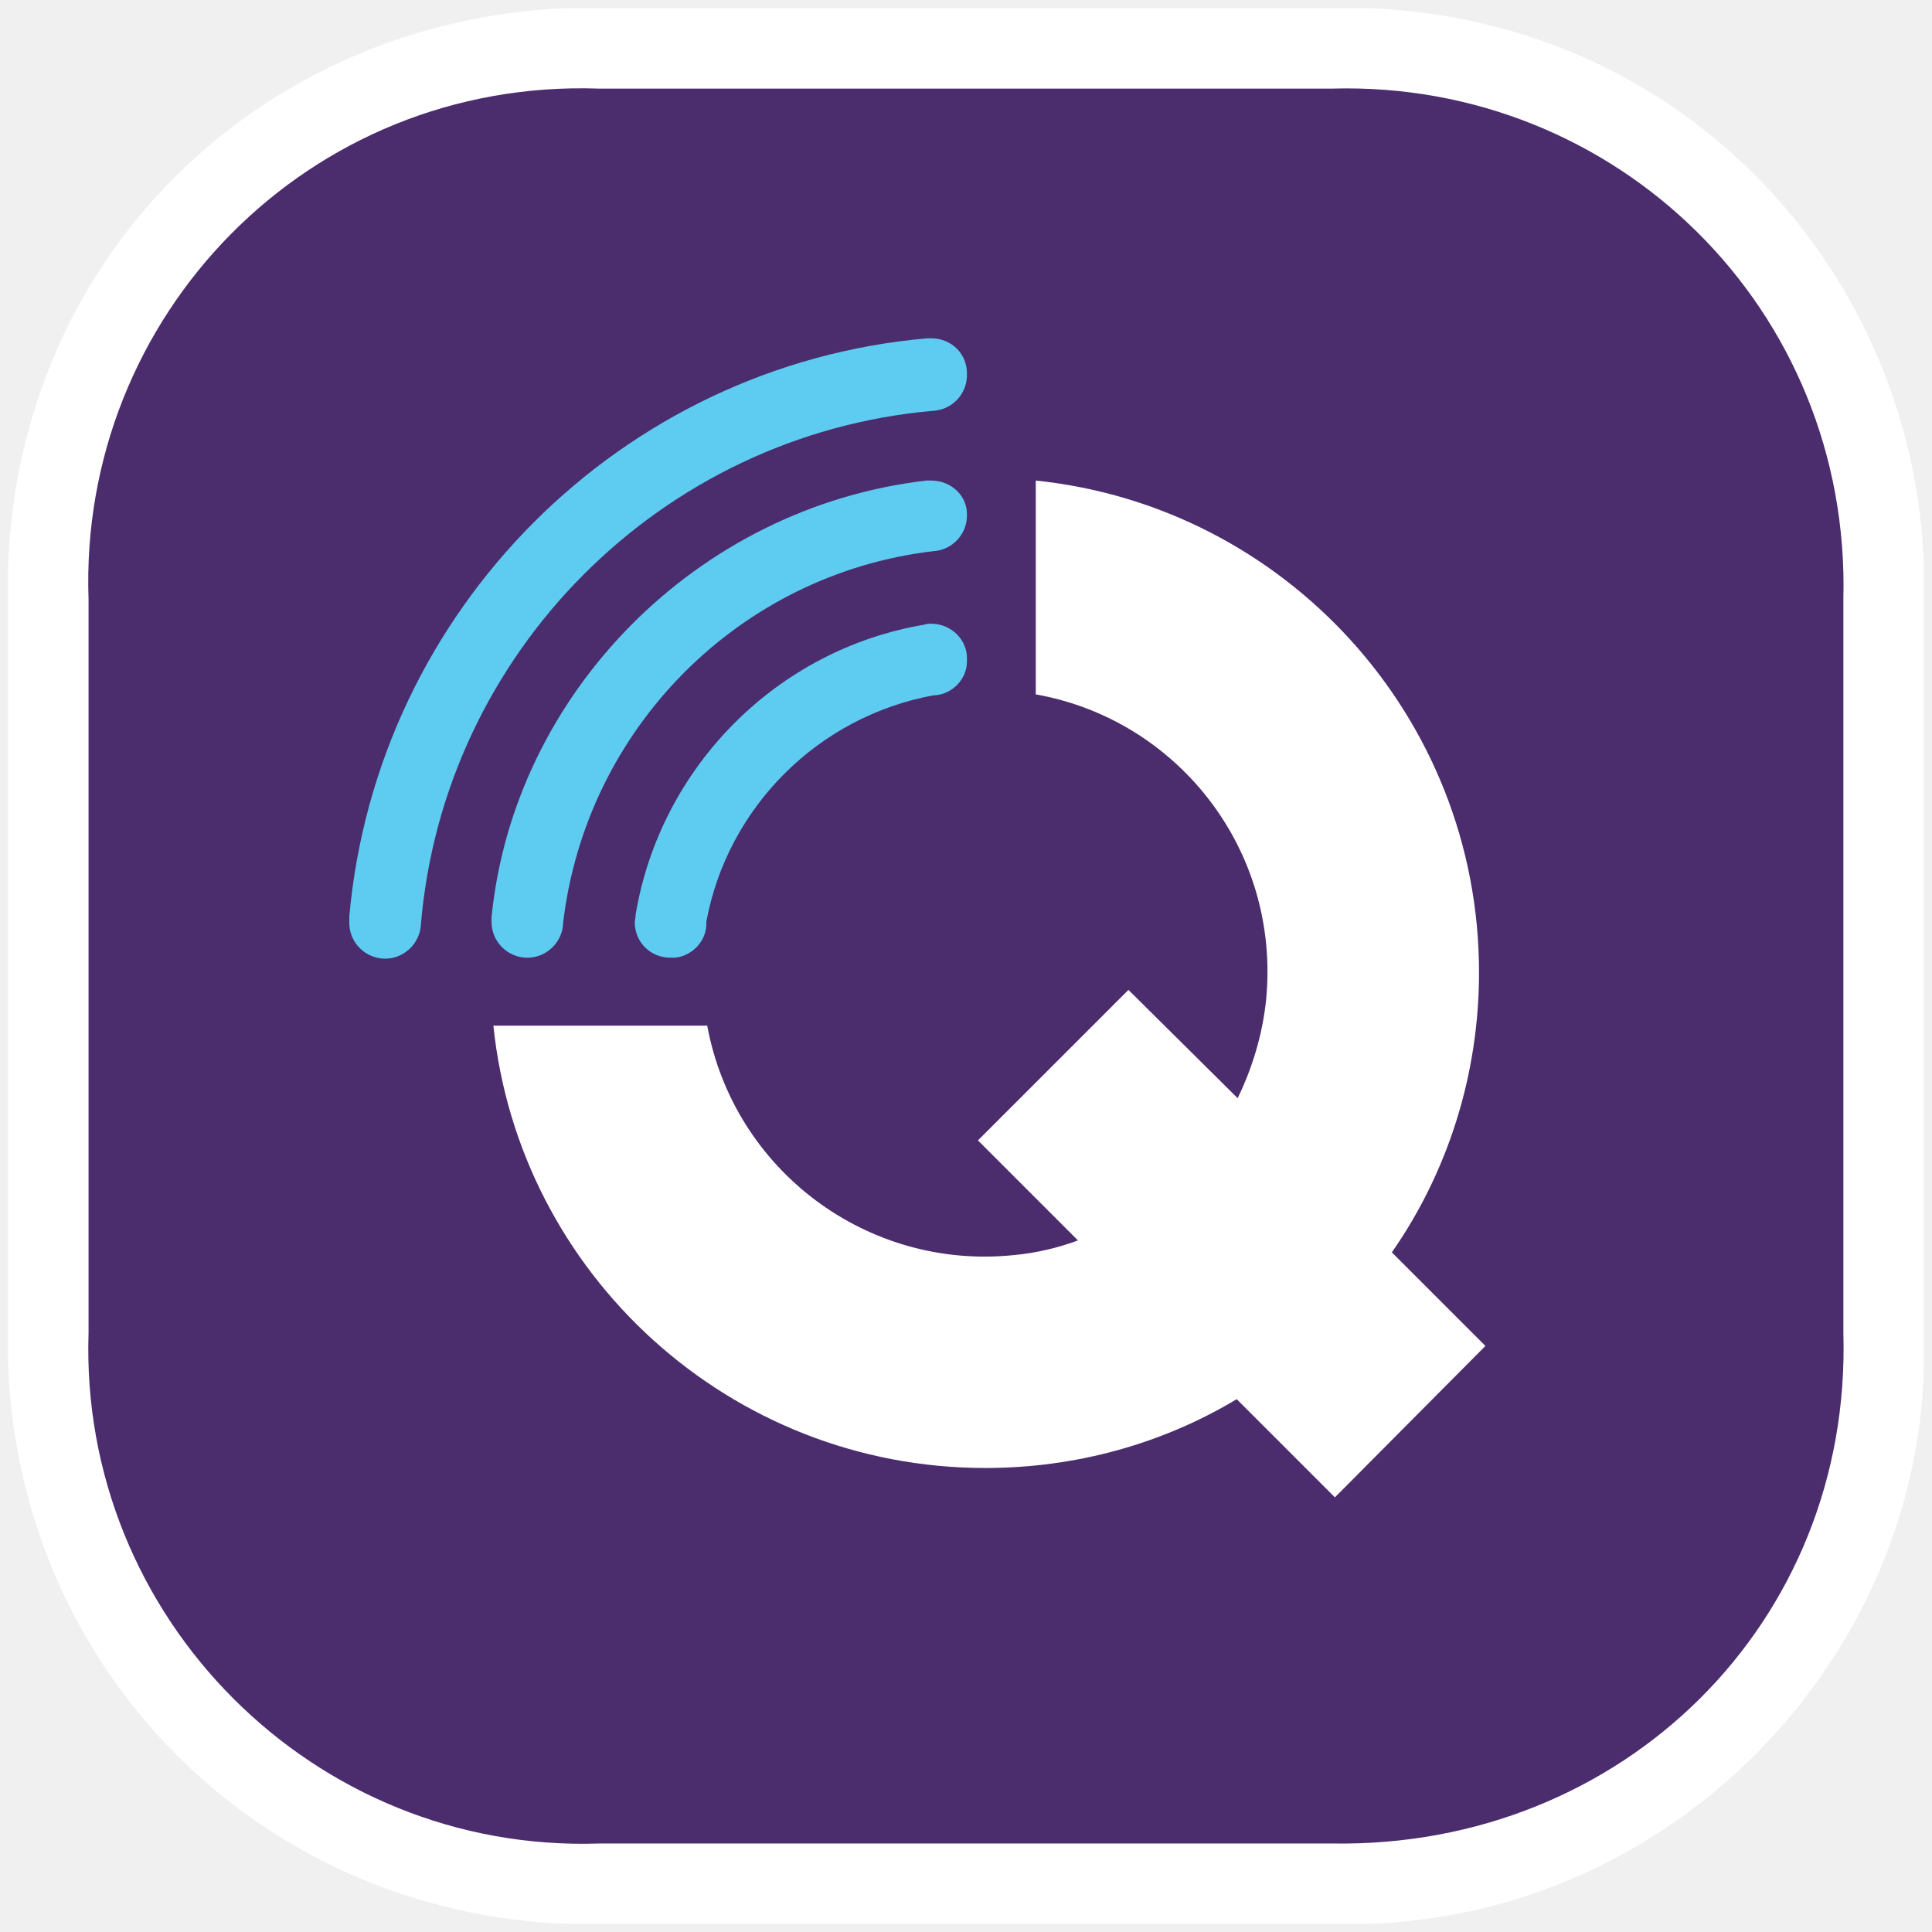
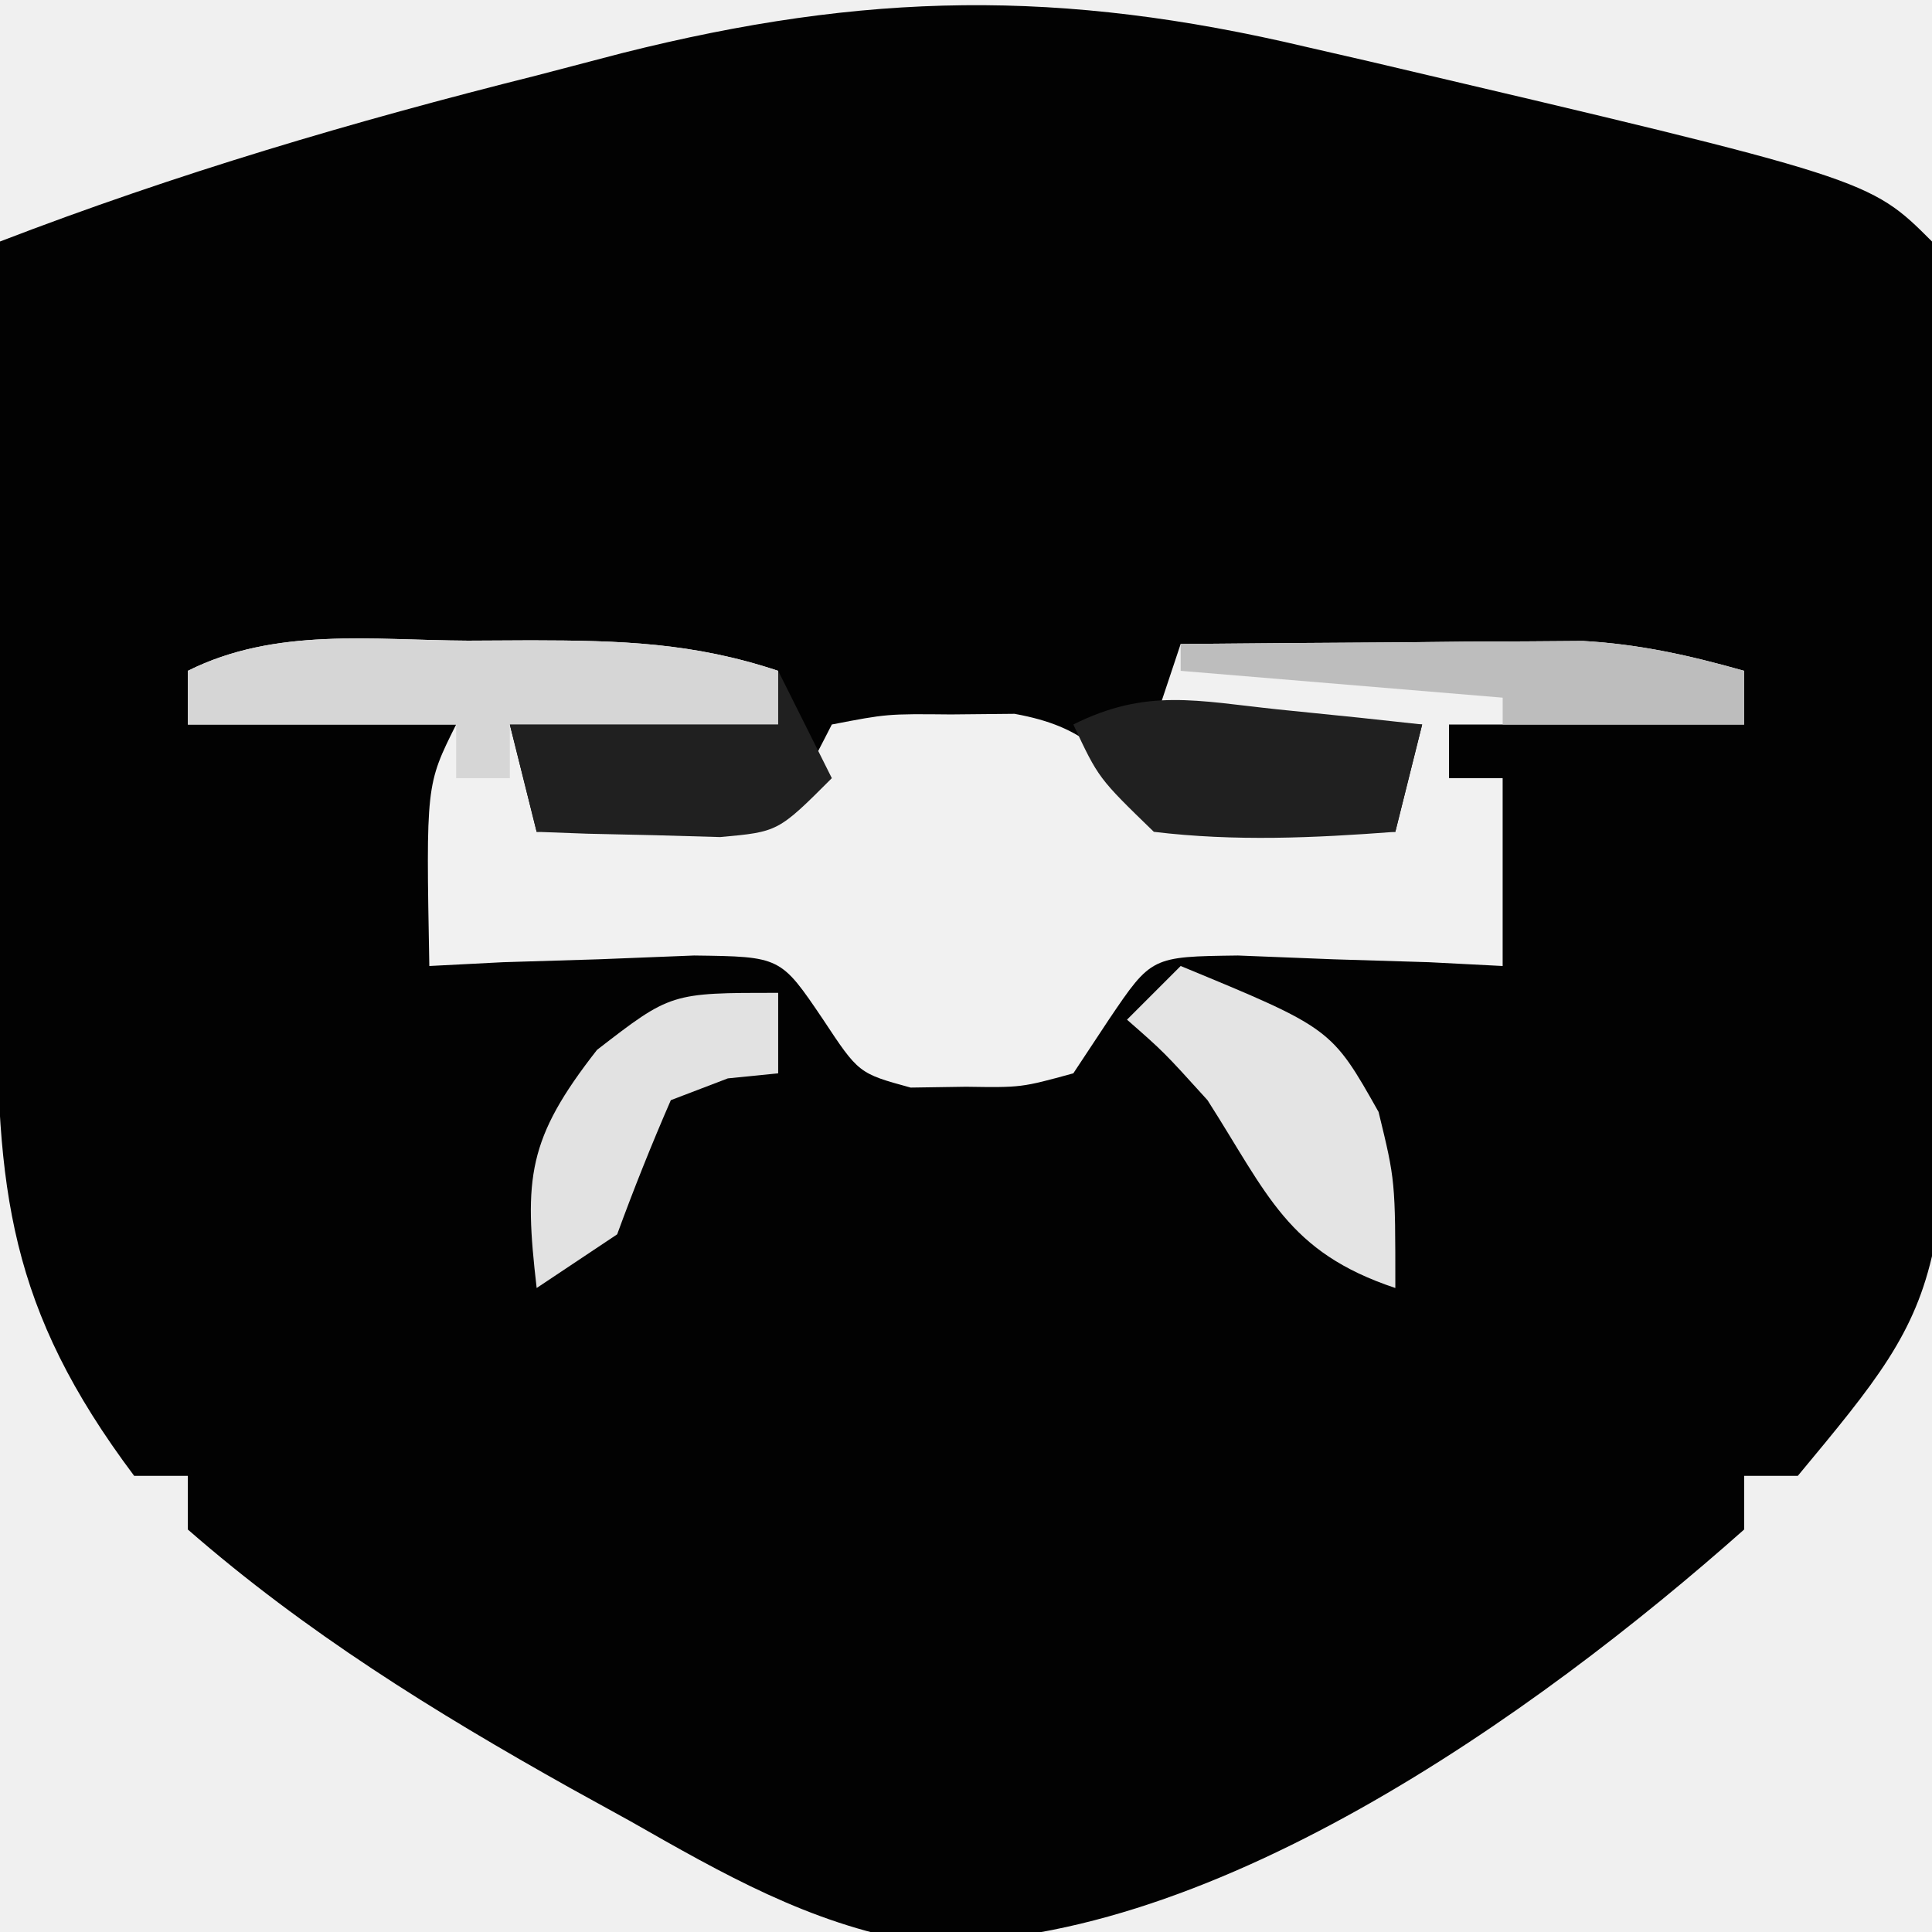
- <svg xmlns="http://www.w3.org/2000/svg" xml:space="preserve" id="Layer_1" width="72" height="72" x="0" y="0" version="1.1">
-   <style id="style873" type="text/css">
-         .st1{fill:#4b2c6d}.st2{fill:#5ecbf1}
-     </style>
-   <path id="path877-3" d="M50.922.301H21.078C9.763.803.739 9.417.302 21.077V50.92C.78 62.411 9.766 71.246 21.078 71.697H50.92c11.448-.331 20.533-9.834 20.776-20.776V21.077C71.342 10.284 62.925.735 50.922.301" class="st1" style="fill:#fff;fill-opacity:1" />
-   <path id="path877-1" d="M49.669 3.302H22.33c-10.857-.379-19.4 8.495-19.03 19.03V49.67c-.348 10.622 8.402 19.389 19.03 19.032h27.337c10.788.164 19.345-8.21 19.03-19.03v-27.34c.28-10.837-8.471-19.314-19.03-19.031Z" class="st1" style="fill:#4b2c6d;fill-opacity:.996" />
-   <path id="path879" d="M34.7 12.607h-.137c-11.423.992-20.52 10.123-21.546 21.546v.24c0 .752.616 1.334 1.334 1.334s1.3-.581 1.334-1.265c.855-10.157 8.96-18.263 19.084-19.152a1.333 1.333 0 0 0 1.265-1.265v-.068c.034-.788-.581-1.37-1.334-1.37" class="st2" />
-   <path id="path881" d="M34.7 17.908h-.171c-8.584.992-15.39 7.969-16.211 16.279v.171c0 .752.616 1.334 1.334 1.334s1.3-.581 1.334-1.265v-.034c.855-7.25 6.566-12.996 13.783-13.851a1.333 1.333 0 0 0 1.265-1.265v-.068c.034-.719-.581-1.301-1.334-1.301" class="st2" />
-   <path id="path883" d="M34.7 23.243c-.068 0-.171 0-.239.034-5.506.923-9.85 5.301-10.773 10.807v.034c0 .068-.034.205-.034.239 0 .752.581 1.334 1.334 1.334h.171c.616-.068 1.129-.581 1.163-1.197v-.137c.787-4.275 4.172-7.661 8.482-8.447h.068c.65-.068 1.163-.616 1.163-1.265v-.068c.033-.718-.582-1.334-1.335-1.334" class="st2" />
-   <path id="path883-3" d="m49.748 55.802-3.659-3.659c-2.736 1.642-5.951 2.565-9.371 2.565-9.508 0-17.374-7.216-18.331-16.484h7.969a10.52 10.52 0 0 0 11.423 8.55 9.4 9.4 0 0 0 2.394-.547l-3.728-3.728 5.609-5.609 4.07 4.036c.547-1.129.923-2.36 1.06-3.659.547-5.643-3.352-10.465-8.584-11.389v-7.969c9.268.958 16.519 8.789 16.519 18.331 0 3.865-1.197 7.49-3.249 10.431l3.488 3.488z" class="st2" style="fill:#fff;fill-opacity:1" />
+ <svg xmlns="http://www.w3.org/2000/svg" version="1.1" width="72" height="72">
+   <path d="M0 0 C0.777 0.178 1.553 0.357 2.353 0.54 C20.976 4.914 20.976 4.914 23.312 7.25 C23.606 12.376 23.627 17.505 23.663 22.639 C23.679 24.366 23.706 26.092 23.745 27.818 C24.152 46.221 24.152 46.221 18.312 53.25 C17.652 53.25 16.992 53.25 16.312 53.25 C16.312 53.91 16.312 54.57 16.312 55.25 C8.598 62.098 -3.878 71.059 -14.615 70.61 C-18.528 69.93 -21.768 68.074 -25.188 66.125 C-25.929 65.716 -26.671 65.308 -27.435 64.886 C-32.513 62.042 -37.29 59.086 -41.688 55.25 C-41.688 54.59 -41.688 53.93 -41.688 53.25 C-42.347 53.25 -43.008 53.25 -43.688 53.25 C-48.362 47.017 -48.836 42.593 -48.785 34.984 C-48.784 34.191 -48.782 33.398 -48.781 32.58 C-48.775 30.053 -48.763 27.527 -48.75 25 C-48.745 23.284 -48.74 21.568 -48.736 19.852 C-48.725 15.651 -48.708 11.451 -48.688 7.25 C-42.095 4.715 -35.54 2.78 -28.688 1.062 C-27.646 0.79 -26.604 0.517 -25.531 0.236 C-16.413 -2.061 -9.145 -2.164 0 0 Z " fill="#020202" transform="translate(48.6875,1.75)" />
+   <path d="M0 0 C0.777 -0.004 1.553 -0.008 2.354 -0.012 C5.673 -0.006 8.392 0.068 11.562 1.125 C11.562 1.785 11.562 2.445 11.562 3.125 C8.262 3.125 4.963 3.125 1.562 3.125 C1.893 4.445 2.223 5.765 2.562 7.125 C4.022 7.038 5.48 6.93 6.938 6.812 C8.156 6.725 8.156 6.725 9.398 6.637 C11.942 6.295 11.942 6.295 13.562 3.125 C15.621 2.727 15.621 2.727 18 2.75 C18.782 2.742 19.565 2.735 20.371 2.727 C23.059 3.215 23.679 4.227 25.562 6.125 C27.834 6.698 27.834 6.698 30.25 6.812 C31.058 6.878 31.866 6.944 32.699 7.012 C33.314 7.049 33.929 7.086 34.562 7.125 C34.892 5.805 35.222 4.485 35.562 3.125 C32.263 3.125 28.962 3.125 25.562 3.125 C25.892 2.135 26.223 1.145 26.562 0.125 C29.313 0.098 32.062 0.078 34.812 0.062 C35.59 0.054 36.367 0.046 37.168 0.037 C38.299 0.032 38.299 0.032 39.453 0.027 C40.49 0.019 40.49 0.019 41.548 0.011 C43.662 0.131 45.529 0.549 47.562 1.125 C47.562 1.785 47.562 2.445 47.562 3.125 C43.932 3.125 40.303 3.125 36.562 3.125 C36.562 3.785 36.562 4.445 36.562 5.125 C37.222 5.125 37.883 5.125 38.562 5.125 C38.562 7.435 38.562 9.745 38.562 12.125 C37.659 12.079 36.755 12.032 35.824 11.984 C34.055 11.93 34.055 11.93 32.25 11.875 C31.078 11.829 29.906 11.782 28.699 11.734 C25.473 11.775 25.473 11.775 23.895 14.109 C23.455 14.775 23.015 15.44 22.562 16.125 C20.625 16.656 20.625 16.656 18.562 16.625 C17.882 16.635 17.201 16.646 16.5 16.656 C14.562 16.125 14.562 16.125 13.23 14.109 C11.652 11.775 11.652 11.775 8.426 11.734 C6.668 11.804 6.668 11.804 4.875 11.875 C3.696 11.911 2.516 11.947 1.301 11.984 C-0.055 12.054 -0.055 12.054 -1.438 12.125 C-1.562 5.375 -1.562 5.375 -0.438 3.125 C-3.737 3.125 -7.037 3.125 -10.438 3.125 C-10.438 2.465 -10.438 1.805 -10.438 1.125 C-7.171 -0.508 -3.585 -0.018 0 0 Z " fill="#F1F1F1" transform="translate(17.4375,23.875)" />
+   <path d="M0 0 C0.777 -0.004 1.553 -0.008 2.354 -0.012 C5.673 -0.006 8.392 0.068 11.562 1.125 C11.562 1.785 11.562 2.445 11.562 3.125 C8.262 3.125 4.963 3.125 1.562 3.125 C1.562 3.785 1.562 4.445 1.562 5.125 C0.902 5.125 0.242 5.125 -0.438 5.125 C-0.438 4.465 -0.438 3.805 -0.438 3.125 C-3.737 3.125 -7.037 3.125 -10.438 3.125 C-10.438 2.465 -10.438 1.805 -10.438 1.125 C-7.171 -0.508 -3.585 -0.018 0 0 Z " fill="#D6D6D6" transform="translate(17.4375,23.875)" />
+   <path d="M0 0 C5.616 2.32 5.616 2.32 7.375 5.438 C8 8 8 8 8 12 C3.974 10.658 3.248 8.513 1 5 C-0.624 3.206 -0.624 3.206 -2 2 C-1.34 1.34 -0.68 0.68 0 0 Z " fill="#E4E4E4" transform="translate(44,36)" />
+   <path d="M0 0 C0 0.99 0 1.98 0 3 C-0.619 3.062 -1.238 3.124 -1.875 3.188 C-2.927 3.59 -2.927 3.59 -4 4 C-4.717 5.646 -5.383 7.314 -6 9 C-6.99 9.66 -7.98 10.32 -9 11 C-9.477 6.901 -9.345 5.441 -6.75 2.125 C-4 0 -4 0 0 0 Z " fill="#E2E2E2" transform="translate(29,37)" />
+   <path d="M0 0 C0.66 1.32 1.32 2.64 2 4 C0 6 0 6 -2.164 6.195 C-3.382 6.161 -3.382 6.161 -4.625 6.125 C-5.442 6.107 -6.26 6.089 -7.102 6.07 C-7.728 6.047 -8.355 6.024 -9 6 C-9.33 4.68 -9.66 3.36 -10 2 C-6.7 2 -3.4 2 0 2 C0 1.34 0 0.68 0 0 Z " fill="#202020" transform="translate(29,25)" />
+   <path d="M0 0 C1.003 0.102 2.006 0.204 3.039 0.309 C3.81 0.392 4.581 0.476 5.375 0.562 C5.045 1.883 4.715 3.203 4.375 4.562 C1.342 4.791 -1.6 4.927 -4.625 4.562 C-6.688 2.562 -6.688 2.562 -7.625 0.562 C-4.897 -0.802 -3.015 -0.316 0 0 Z " fill="#202020" transform="translate(47.625,26.4375)" />
+   <path d="M0 0 C2.75 -0.027 5.5 -0.047 8.25 -0.062 C9.027 -0.071 9.805 -0.079 10.605 -0.088 C11.737 -0.093 11.737 -0.093 12.891 -0.098 C13.928 -0.106 13.928 -0.106 14.985 -0.114 C17.1 0.006 18.966 0.424 21 1 C21 1.66 21 2.32 21 3 C18.03 3 15.06 3 12 3 C12 2.67 12 2.34 12 2 C8.04 1.67 4.08 1.34 0 1 C0 0.67 0 0.34 0 0 Z " fill="#BDBDBD" transform="translate(44,24)" />
</svg>
